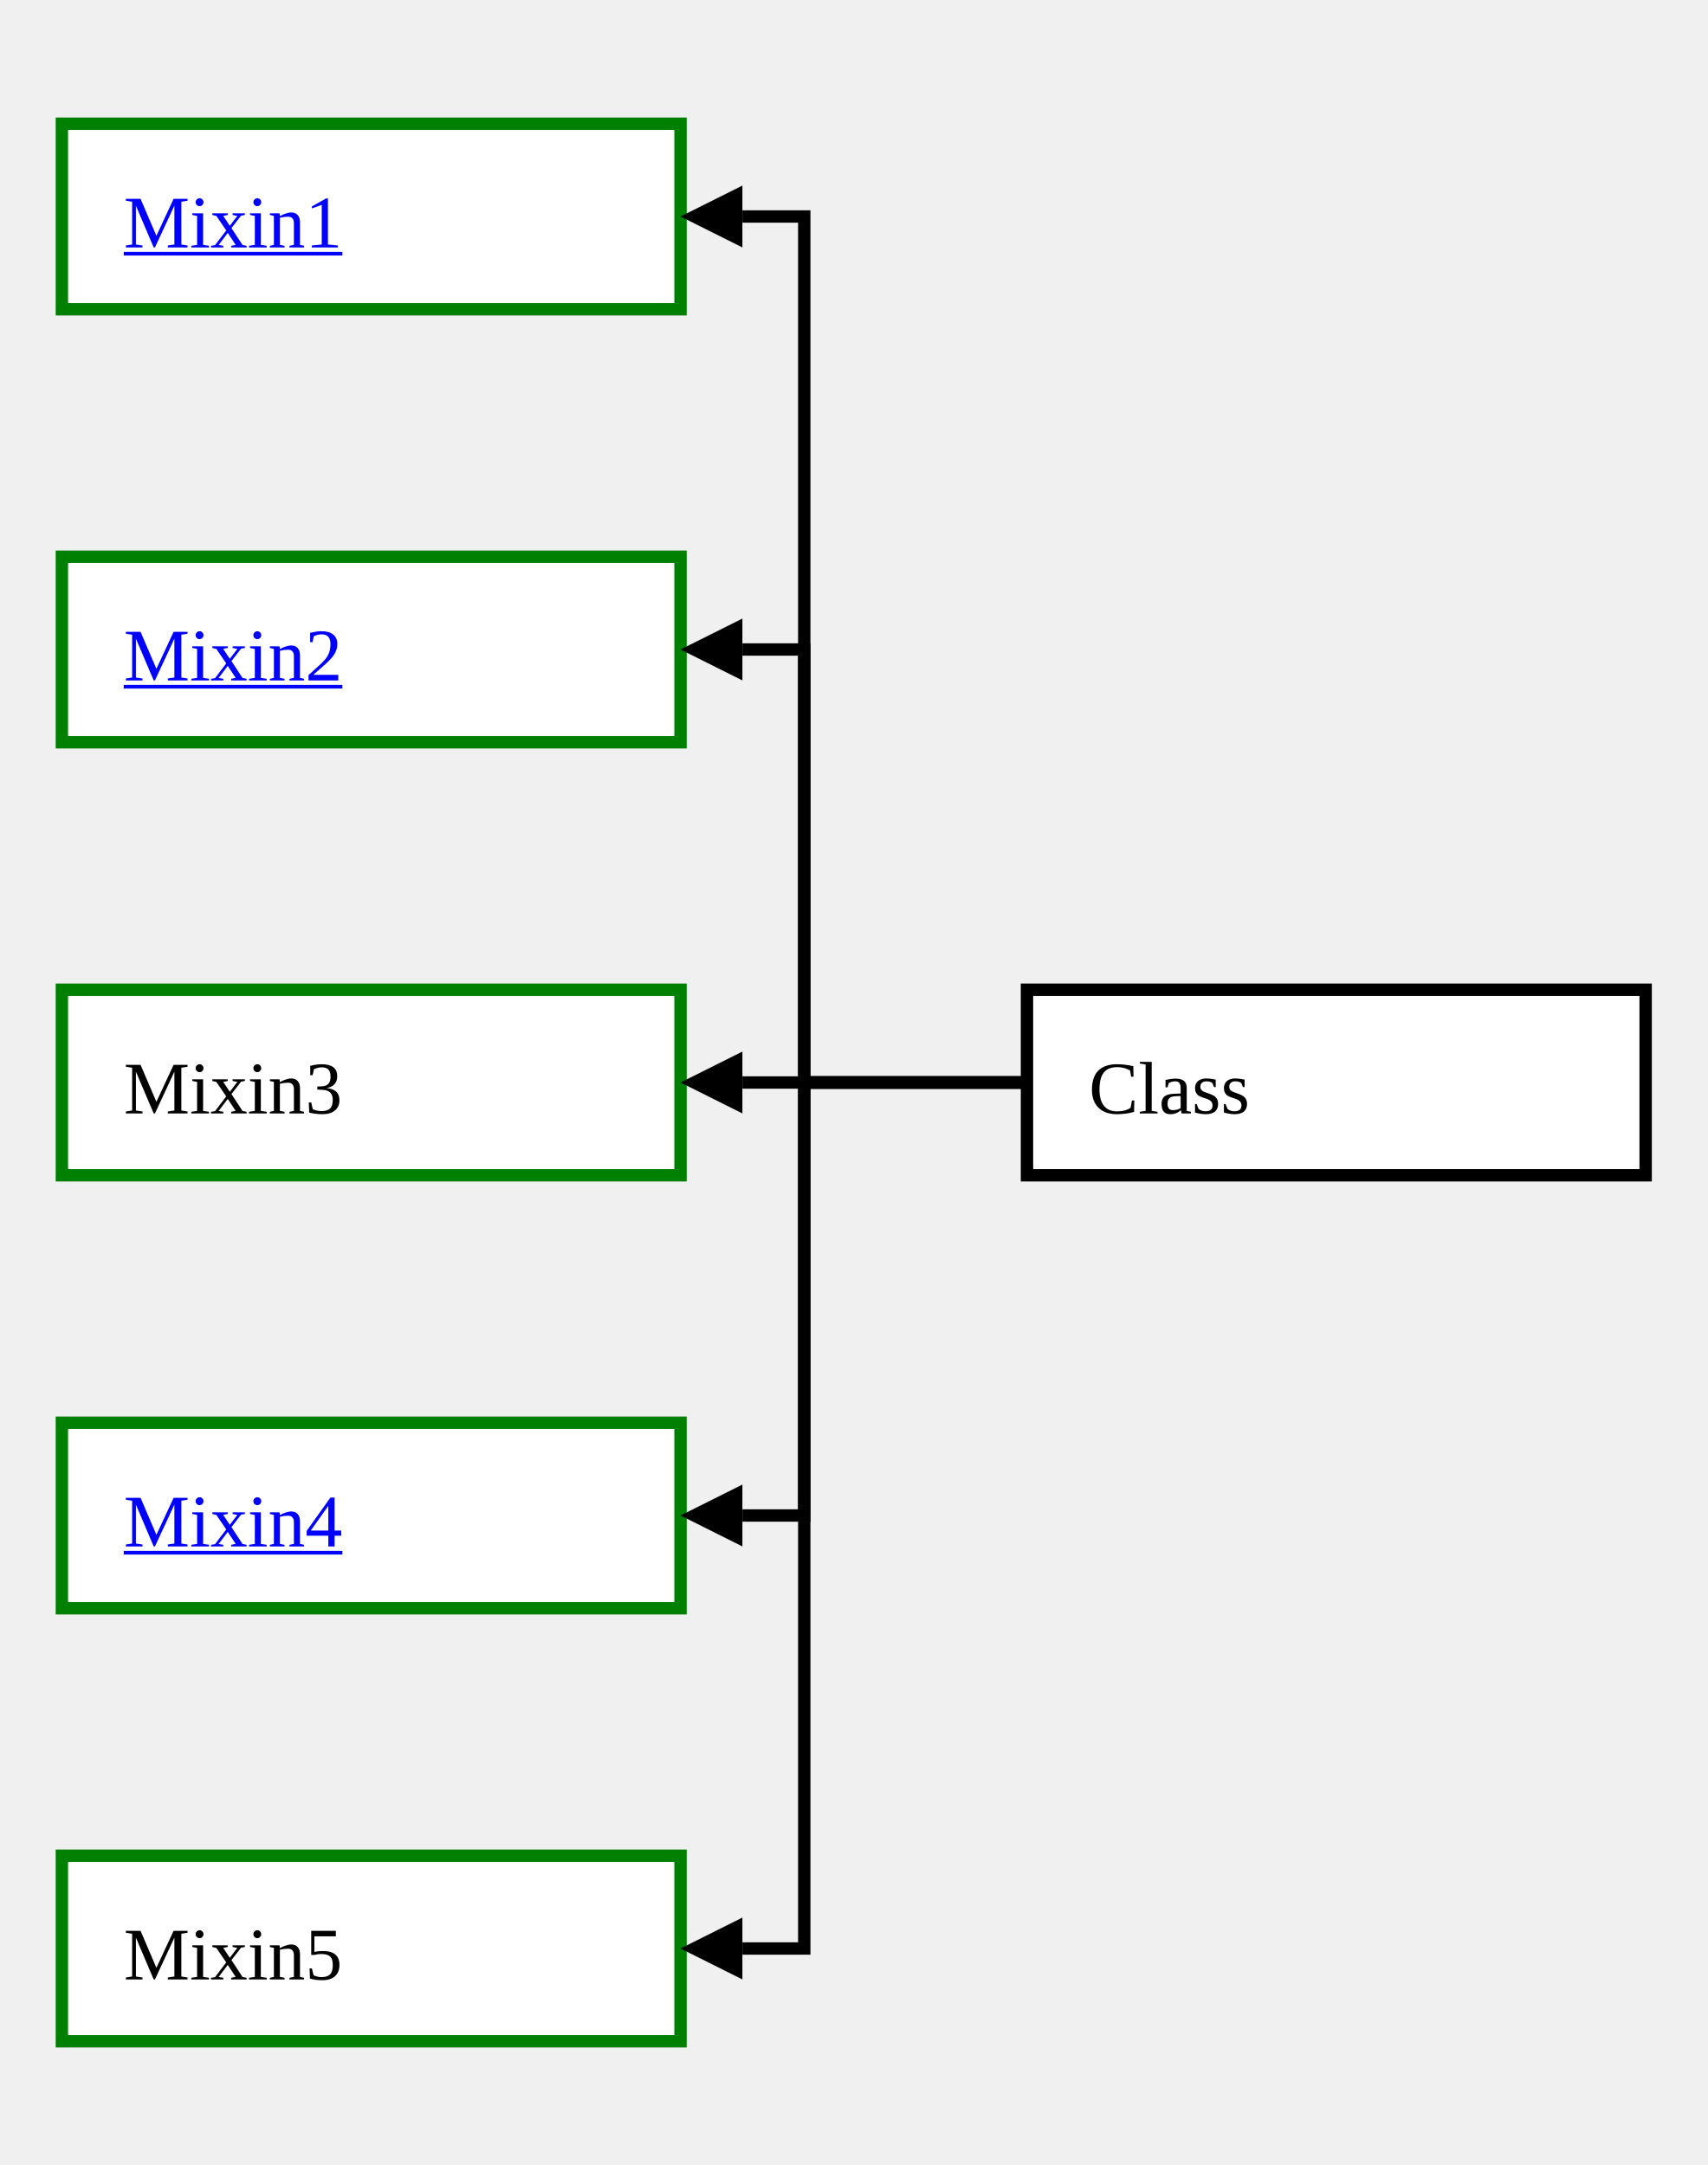
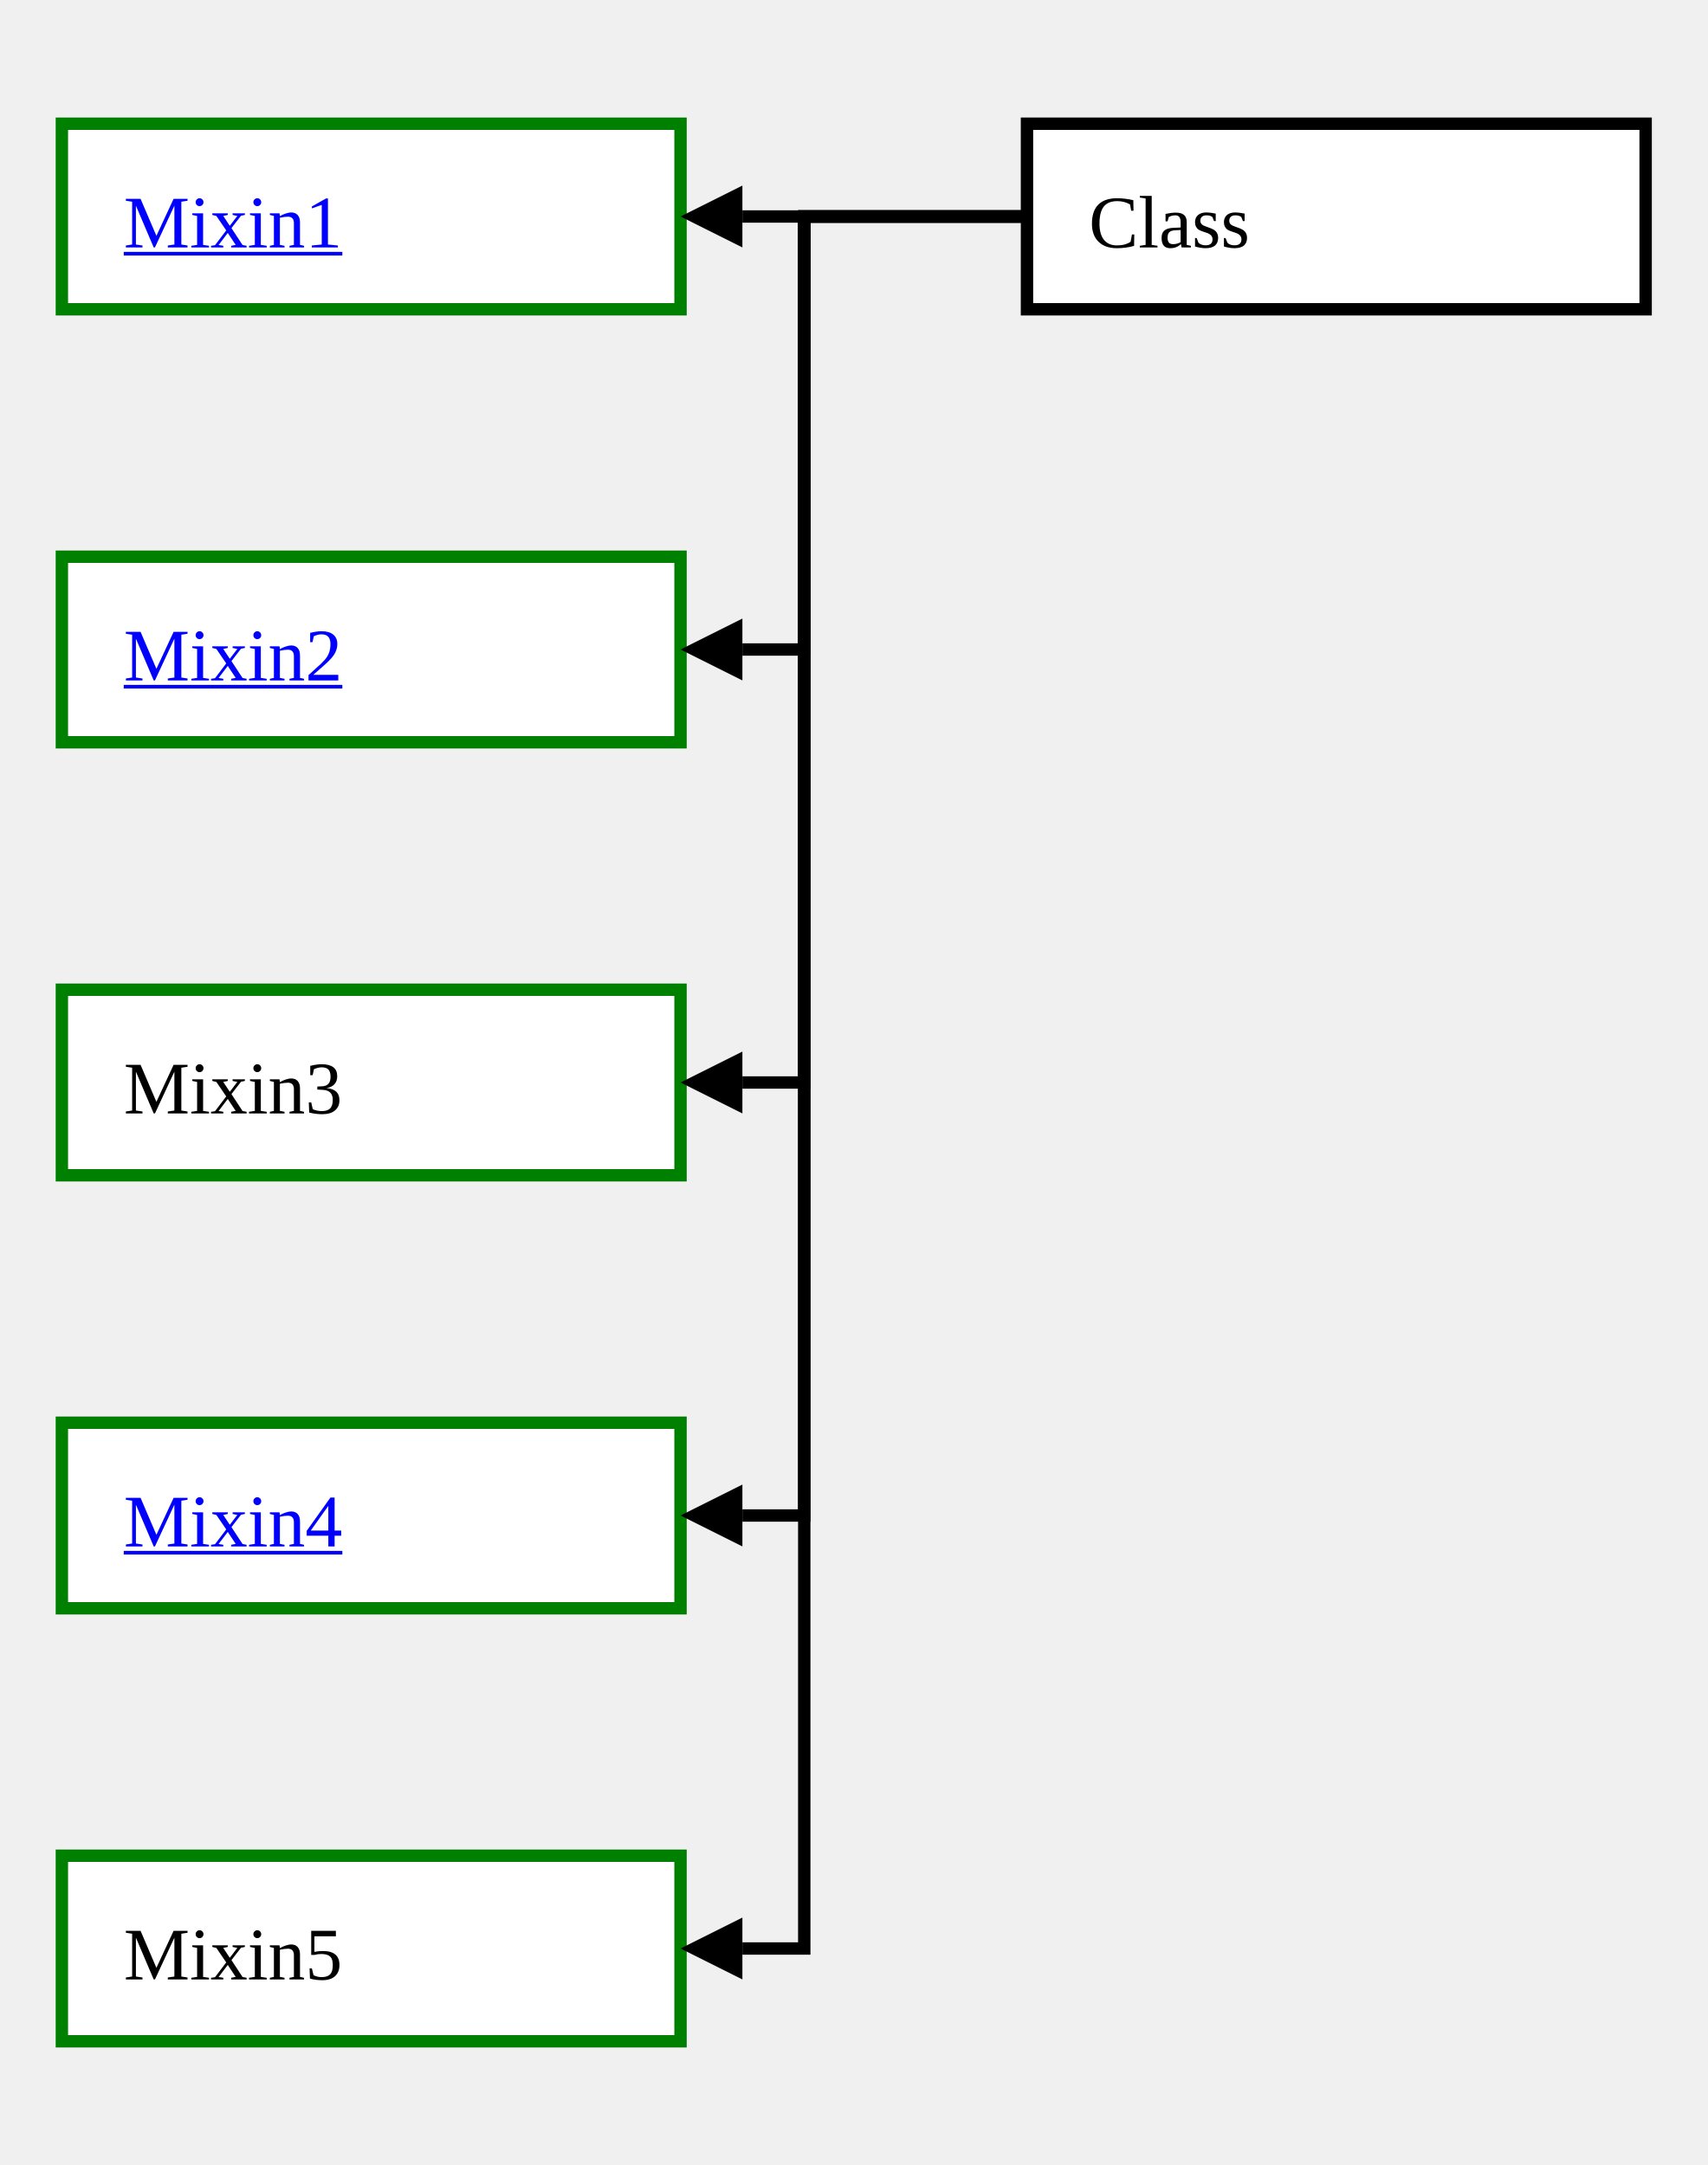
<svg xmlns="http://www.w3.org/2000/svg" width="276" height="350" version="1.1">
  <defs>
    <marker id="Arrow" refY="2.5" orient="auto" style="overflow: visible;">
      <path d="M 0 0 L 5 2.5 L 0 5 z" />
    </marker>
    <style type="text/css">rect {stroke-width: 2; stroke: black; fill: white;} a text {fill: blue; text-decoration: underline;} path {stroke-width: 2; stroke: black; fill: none} marker path {stroke-width:0; fill:black;} .child rect, .parent rect {stroke: blue;} .mixin rect {stroke: green;}</style>
  </defs>
-   <g transform="translate(156, 160)">
+   <g transform="translate(156, 20)">
    <g class="noi" transform="translate(10, 0)">
      <rect width="100" height="30" />
      <text dx="10" dy="20">Class</text>
    </g>
-     <g class="mixin" transform="translate(-146, -140)">
+     <g class="mixin" transform="translate(-146, 0)">
      <a href="#Mixin">
        <rect width="100" height="30" />
        <text dx="10" dy="20">Mixin1</text>
      </a>
    </g>
-     <g class="mixin" transform="translate(-146, -70)">
+     <g class="mixin" transform="translate(-146, 70)">
      <a href="#Mixin2">
        <rect width="100" height="30" />
        <text dx="10" dy="20">Mixin2</text>
      </a>
    </g>
-     <g class="mixin no-ref" transform="translate(-146, 0)">
+     <g class="mixin no-ref" transform="translate(-146, 140)">
      <rect width="100" height="30" />
      <text dx="10" dy="20">Mixin3</text>
    </g>
-     <g class="mixin" transform="translate(-146, 70)">
+     <g class="mixin" transform="translate(-146, 210)">
      <a href="#Mixin4">
        <rect width="100" height="30" />
        <text dx="10" dy="20">Mixin4</text>
      </a>
    </g>
-     <g class="mixin no-ref" transform="translate(-146, 140)">
+     <g class="mixin no-ref" transform="translate(-146, 280)">
      <rect width="100" height="30" />
      <text dx="10" dy="20">Mixin5</text>
    </g>
-     <path transform="translate(10, 15)" d="M 0 0 h -36 v -140 H -46" marker-end="url(#Arrow)" stroke-width="2" stroke="black" fill="none" class="mixin" />
-     <path transform="translate(10, 15)" d="M 0 0 h -36 v -70 H -46" marker-end="url(#Arrow)" stroke-width="2" stroke="black" fill="none" class="mixin" />
    <path transform="translate(10, 15)" d="M 0 0 h -46" marker-end="url(#Arrow)" stroke-width="2" stroke="black" fill="none" class="mixin" />
    <path transform="translate(10, 15)" d="M 0 0 h -36 v 70 H -46" marker-end="url(#Arrow)" stroke-width="2" stroke="black" fill="none" class="mixin" />
    <path transform="translate(10, 15)" d="M 0 0 h -36 v 140 H -46" marker-end="url(#Arrow)" stroke-width="2" stroke="black" fill="none" class="mixin" />
+     <path transform="translate(10, 15)" d="M 0 0 h -36 v 210 H -46" marker-end="url(#Arrow)" stroke-width="2" stroke="black" fill="none" class="mixin" />
+     <path transform="translate(10, 15)" d="M 0 0 h -36 v 280 H -46" marker-end="url(#Arrow)" stroke-width="2" stroke="black" fill="none" class="mixin" />
  </g>
</svg>
